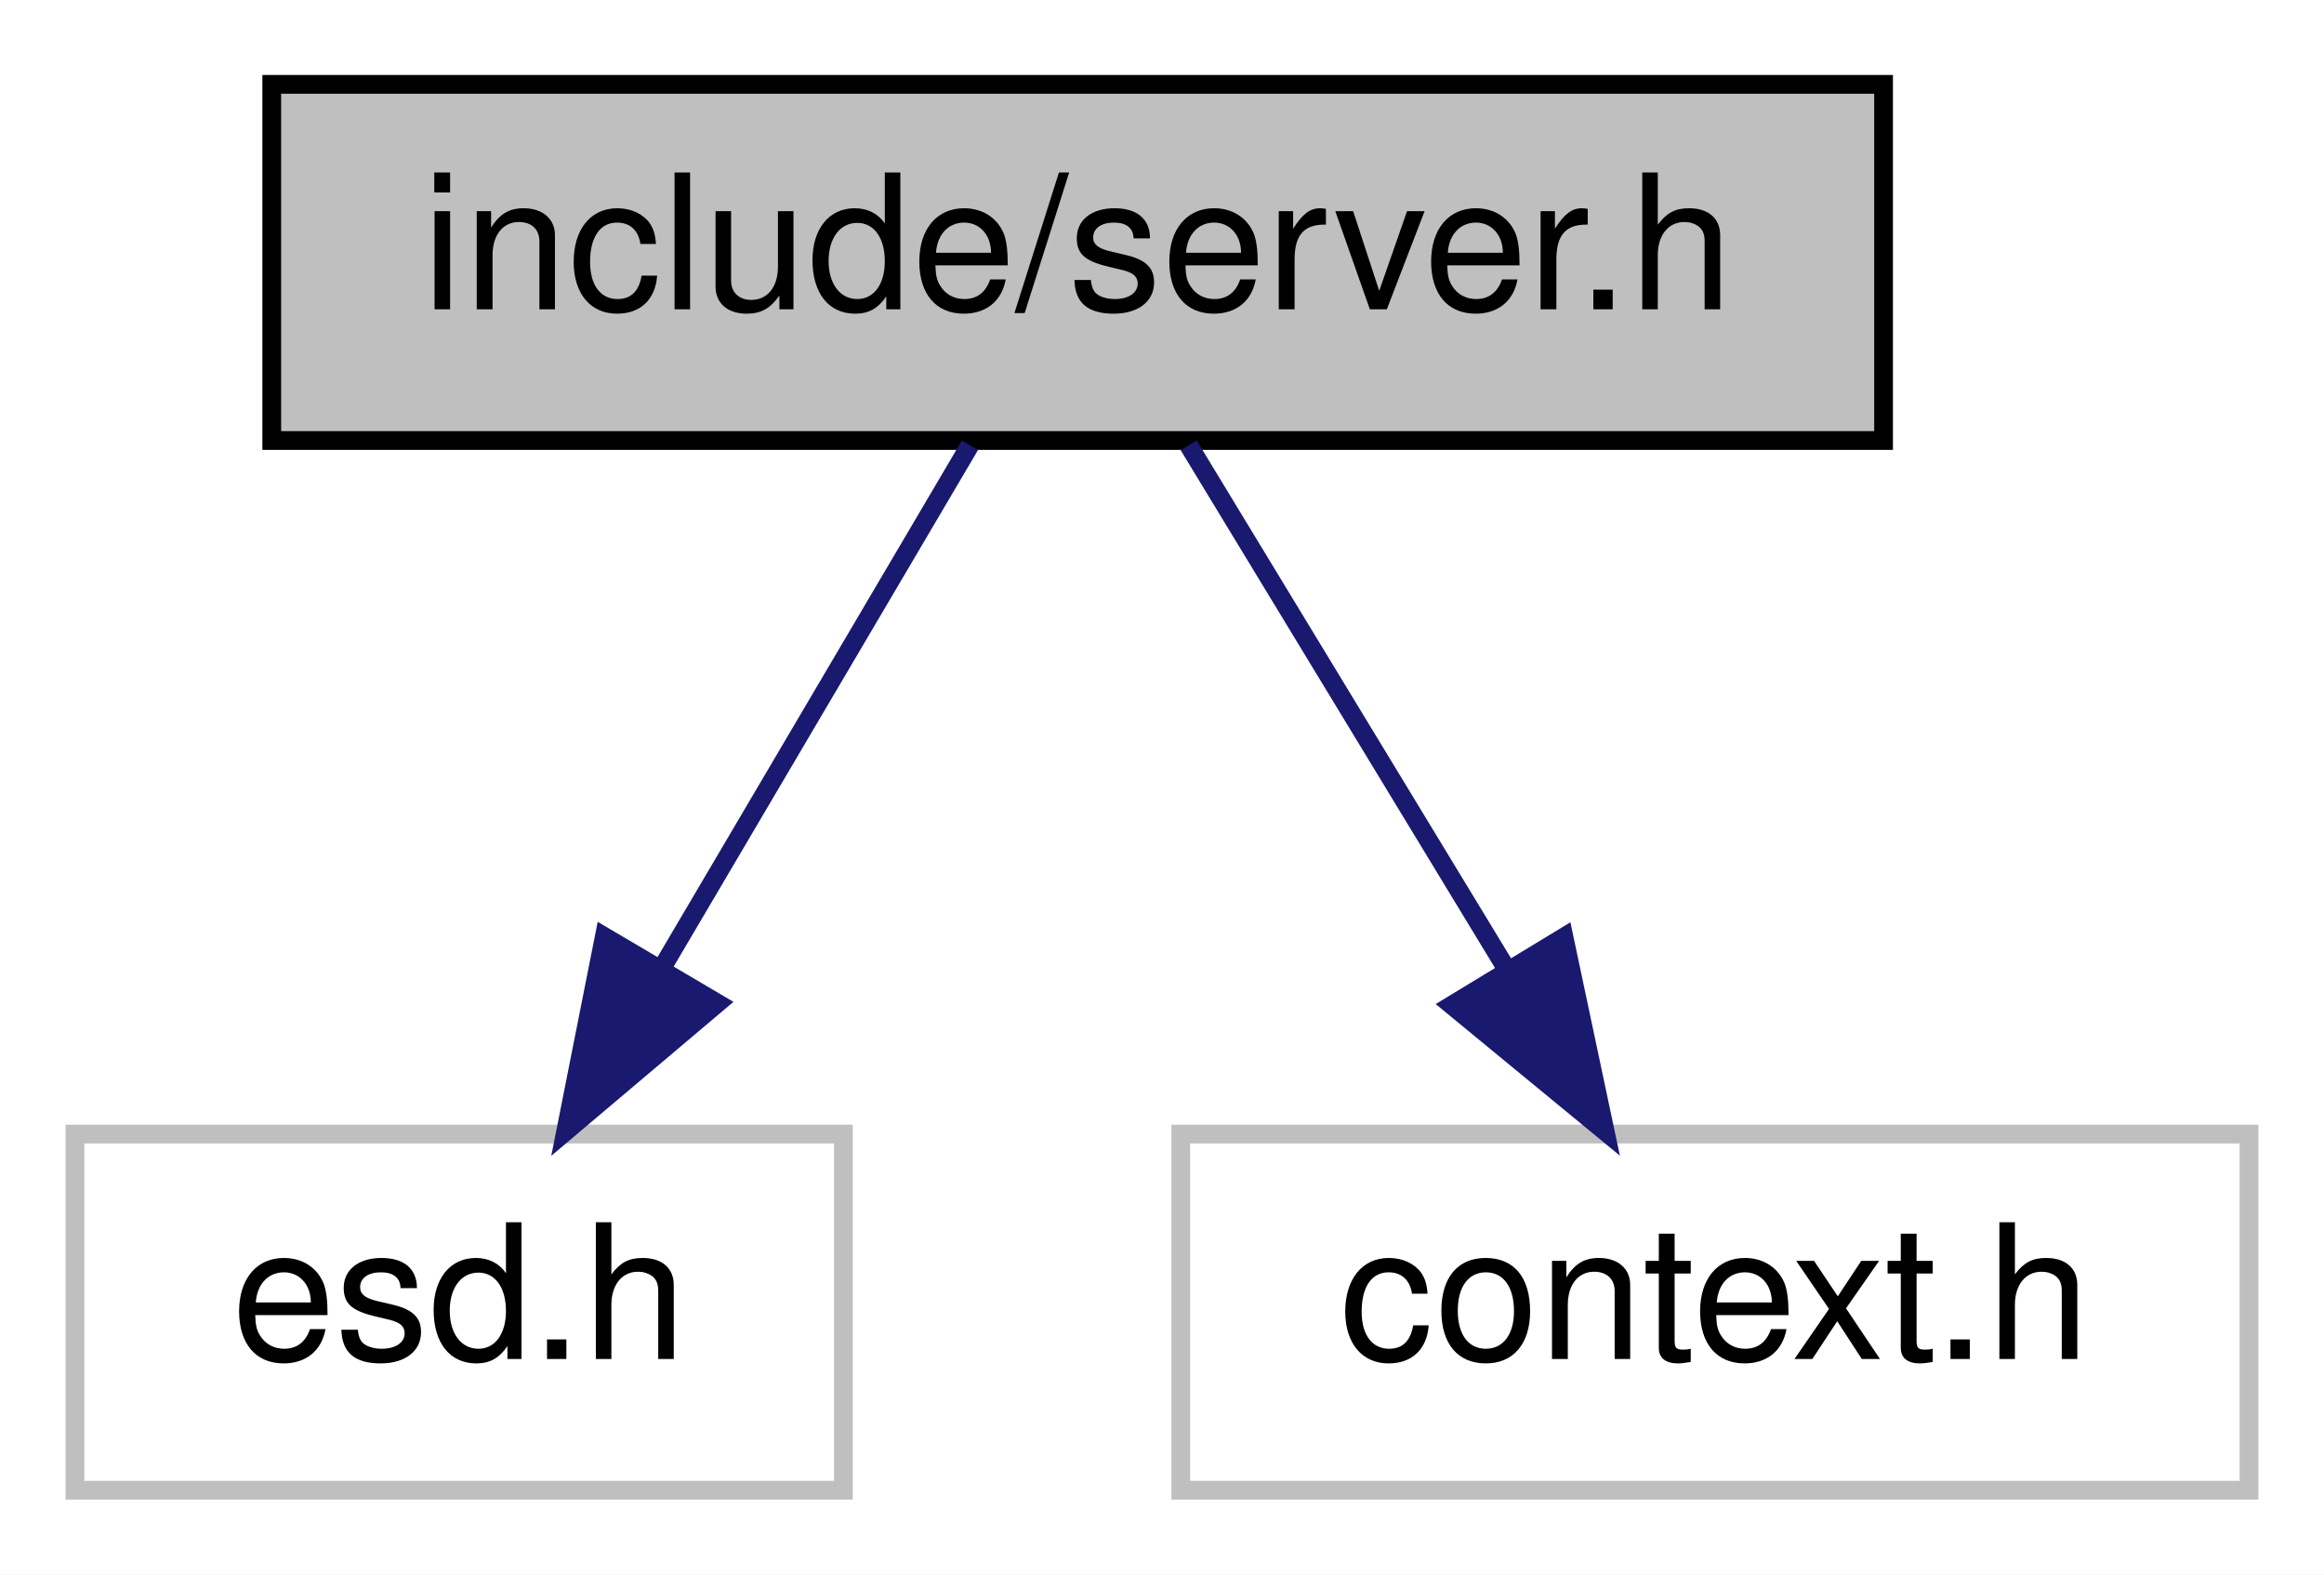
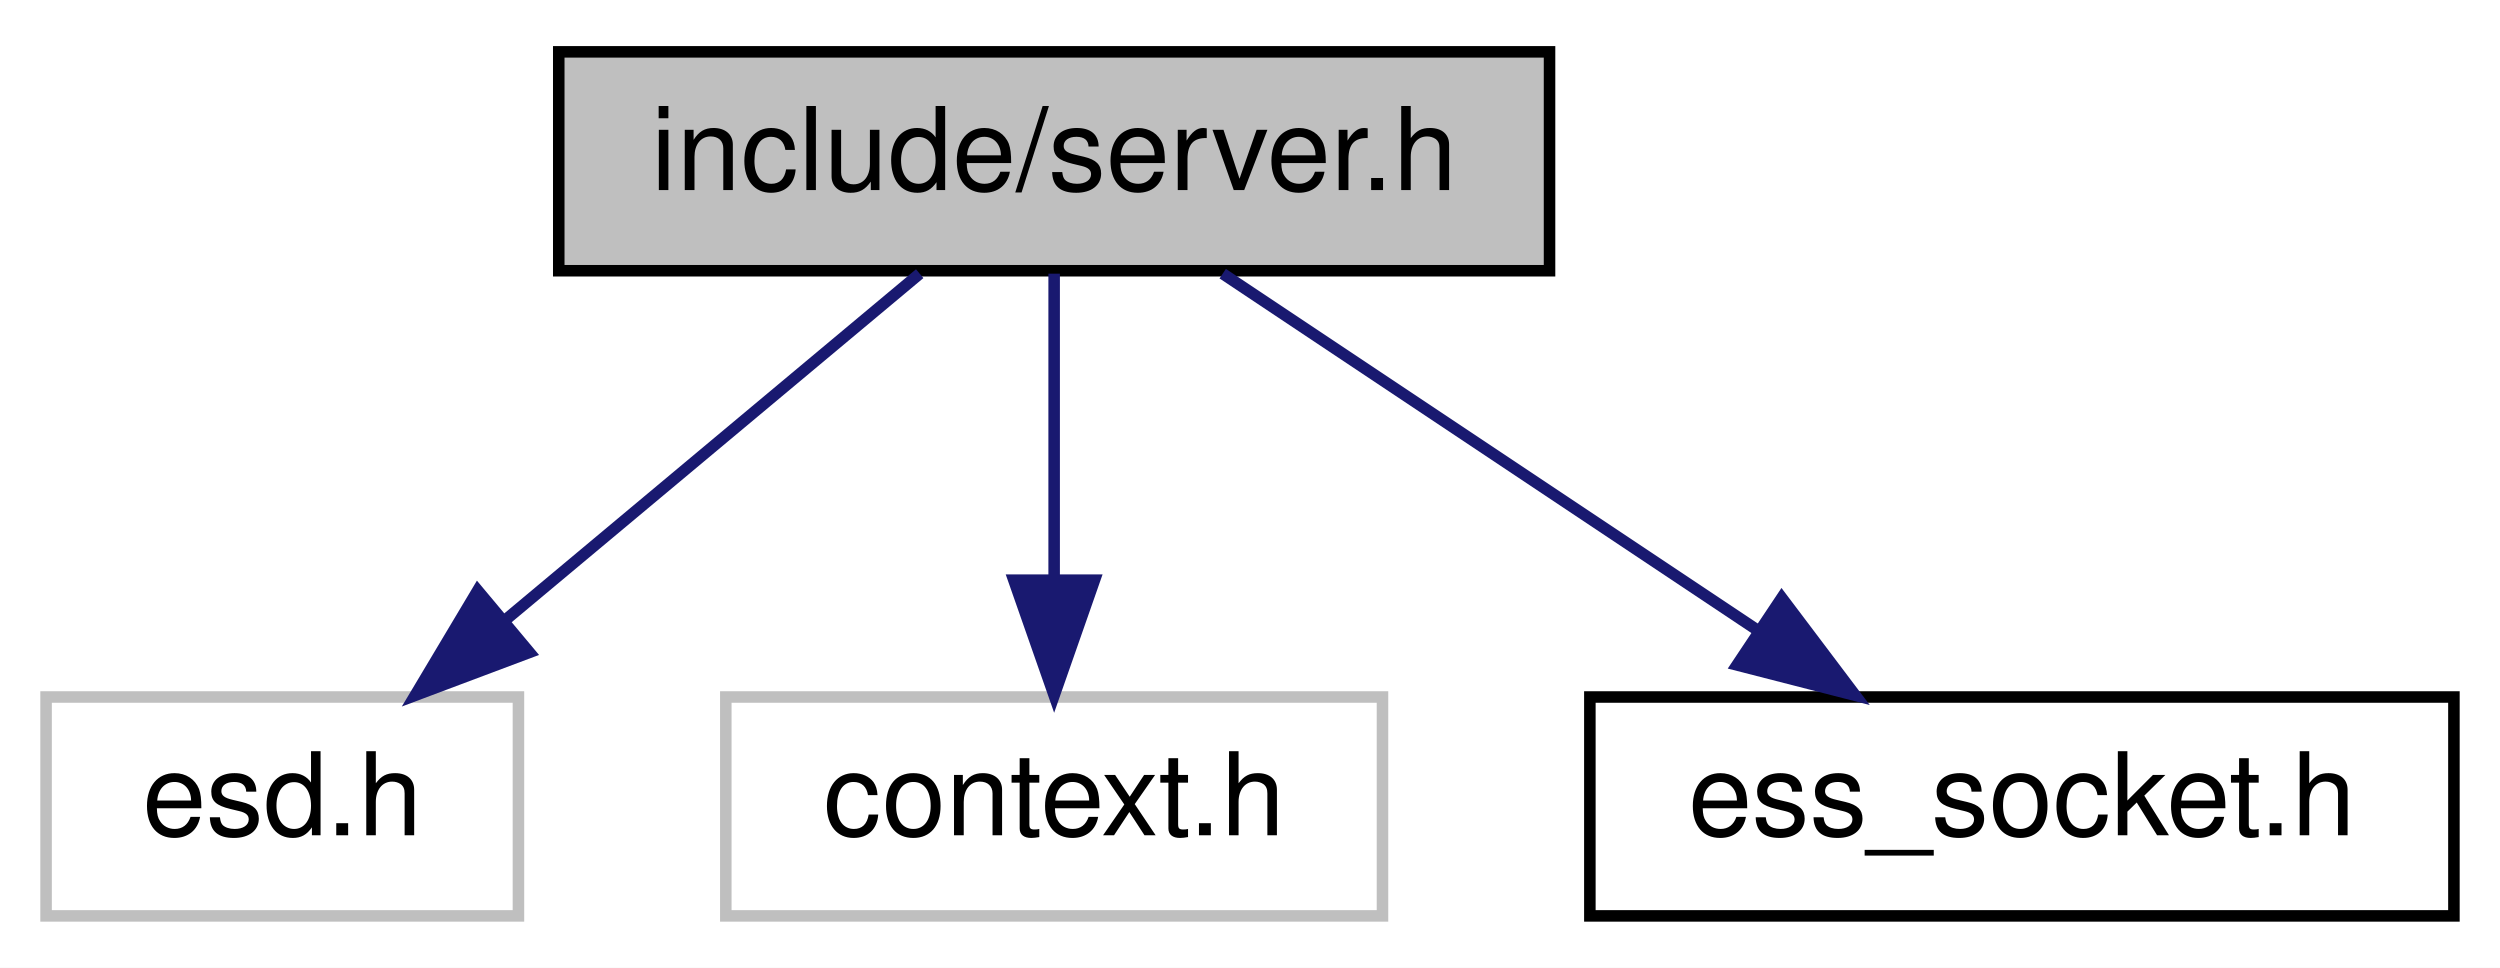
- <svg xmlns="http://www.w3.org/2000/svg" width="124pt" height="84pt" viewBox="0.00 0.00 124.00 84.00">
+ <svg xmlns="http://www.w3.org/2000/svg" xmlns:xlink="http://www.w3.org/1999/xlink" width="217pt" height="84pt" viewBox="0.00 0.00 217.00 84.00">
  <g id="graph0" class="graph" transform="scale(1 1) rotate(0) translate(4 80)">
-     <polygon fill="#ffffff" stroke="transparent" points="-4,4 -4,-80 120,-80 120,4 -4,4" />
+     <polygon fill="#ffffff" stroke="transparent" points="-4,4 -4,-80 213,-80 213,4 -4,4" />
    <g id="node1" class="node">
-       <polygon fill="#bfbfbf" stroke="#000000" points="10.5,-56.5 10.5,-75.5 96.5,-75.5 96.5,-56.5 10.5,-56.5" />
-       <text text-anchor="middle" x="53.5" y="-63.5" font-family="Helvetica,sans-Serif" font-size="10.00" fill="#000000">include/server.h</text>
+       <polygon fill="#bfbfbf" stroke="#000000" points="44.5,-56.5 44.5,-75.5 130.5,-75.5 130.5,-56.5 44.5,-56.5" />
+       <text text-anchor="middle" x="87.5" y="-63.5" font-family="Helvetica,sans-Serif" font-size="10.00" fill="#000000">include/server.h</text>
    </g>
    <g id="node2" class="node">
      <polygon fill="#ffffff" stroke="#bfbfbf" points="0,-.5 0,-19.5 41,-19.5 41,-.5 0,-.5" />
      <text text-anchor="middle" x="20.5" y="-7.5" font-family="Helvetica,sans-Serif" font-size="10.00" fill="#000000">esd.h</text>
    </g>
    <g id="edge1" class="edge">
-       <path fill="none" stroke="#191970" d="M47.752,-56.245C43.257,-48.617 36.875,-37.788 31.418,-28.527" />
-       <polygon fill="#191970" stroke="#191970" points="34.275,-26.481 26.182,-19.643 28.244,-30.035 34.275,-26.481" />
+       <path fill="none" stroke="#191970" d="M75.829,-56.245C65.934,-47.975 51.537,-35.942 39.91,-26.223" />
+       <polygon fill="#191970" stroke="#191970" points="41.954,-23.37 32.037,-19.643 37.465,-28.741 41.954,-23.37" />
    </g>
    <g id="node3" class="node">
      <polygon fill="#ffffff" stroke="#bfbfbf" points="59,-.5 59,-19.5 116,-19.5 116,-.5 59,-.5" />
      <text text-anchor="middle" x="87.5" y="-7.5" font-family="Helvetica,sans-Serif" font-size="10.00" fill="#000000">context.h</text>
    </g>
    <g id="edge2" class="edge">
-       <path fill="none" stroke="#191970" d="M59.422,-56.245C64.103,-48.537 70.767,-37.56 76.429,-28.235" />
-       <polygon fill="#191970" stroke="#191970" points="79.448,-30.007 81.645,-19.643 73.464,-26.374 79.448,-30.007" />
+       <path fill="none" stroke="#191970" d="M87.5,-56.245C87.5,-48.938 87.5,-38.694 87.5,-29.705" />
+       <polygon fill="#191970" stroke="#191970" points="91,-29.643 87.5,-19.643 84,-29.643 91,-29.643" />
+     </g>
+     <g id="node4" class="node">
+       <g id="a_node4">
+         <a xlink:href="../../d8/da1/ess__socket_8h.html" target="_top" xlink:title="ess_socket.h">
+           <polygon fill="#ffffff" stroke="#000000" points="134,-.5 134,-19.5 209,-19.5 209,-.5 134,-.5" />
+           <text text-anchor="middle" x="171.5" y="-7.5" font-family="Helvetica,sans-Serif" font-size="10.00" fill="#000000">ess_socket.h</text>
+         </a>
+       </g>
+     </g>
+     <g id="edge3" class="edge">
+       <path fill="none" stroke="#191970" d="M102.132,-56.245C114.899,-47.734 133.644,-35.237 148.43,-25.38" />
+       <polygon fill="#191970" stroke="#191970" points="150.657,-28.102 157.036,-19.643 146.774,-22.277 150.657,-28.102" />
    </g>
  </g>
</svg>
